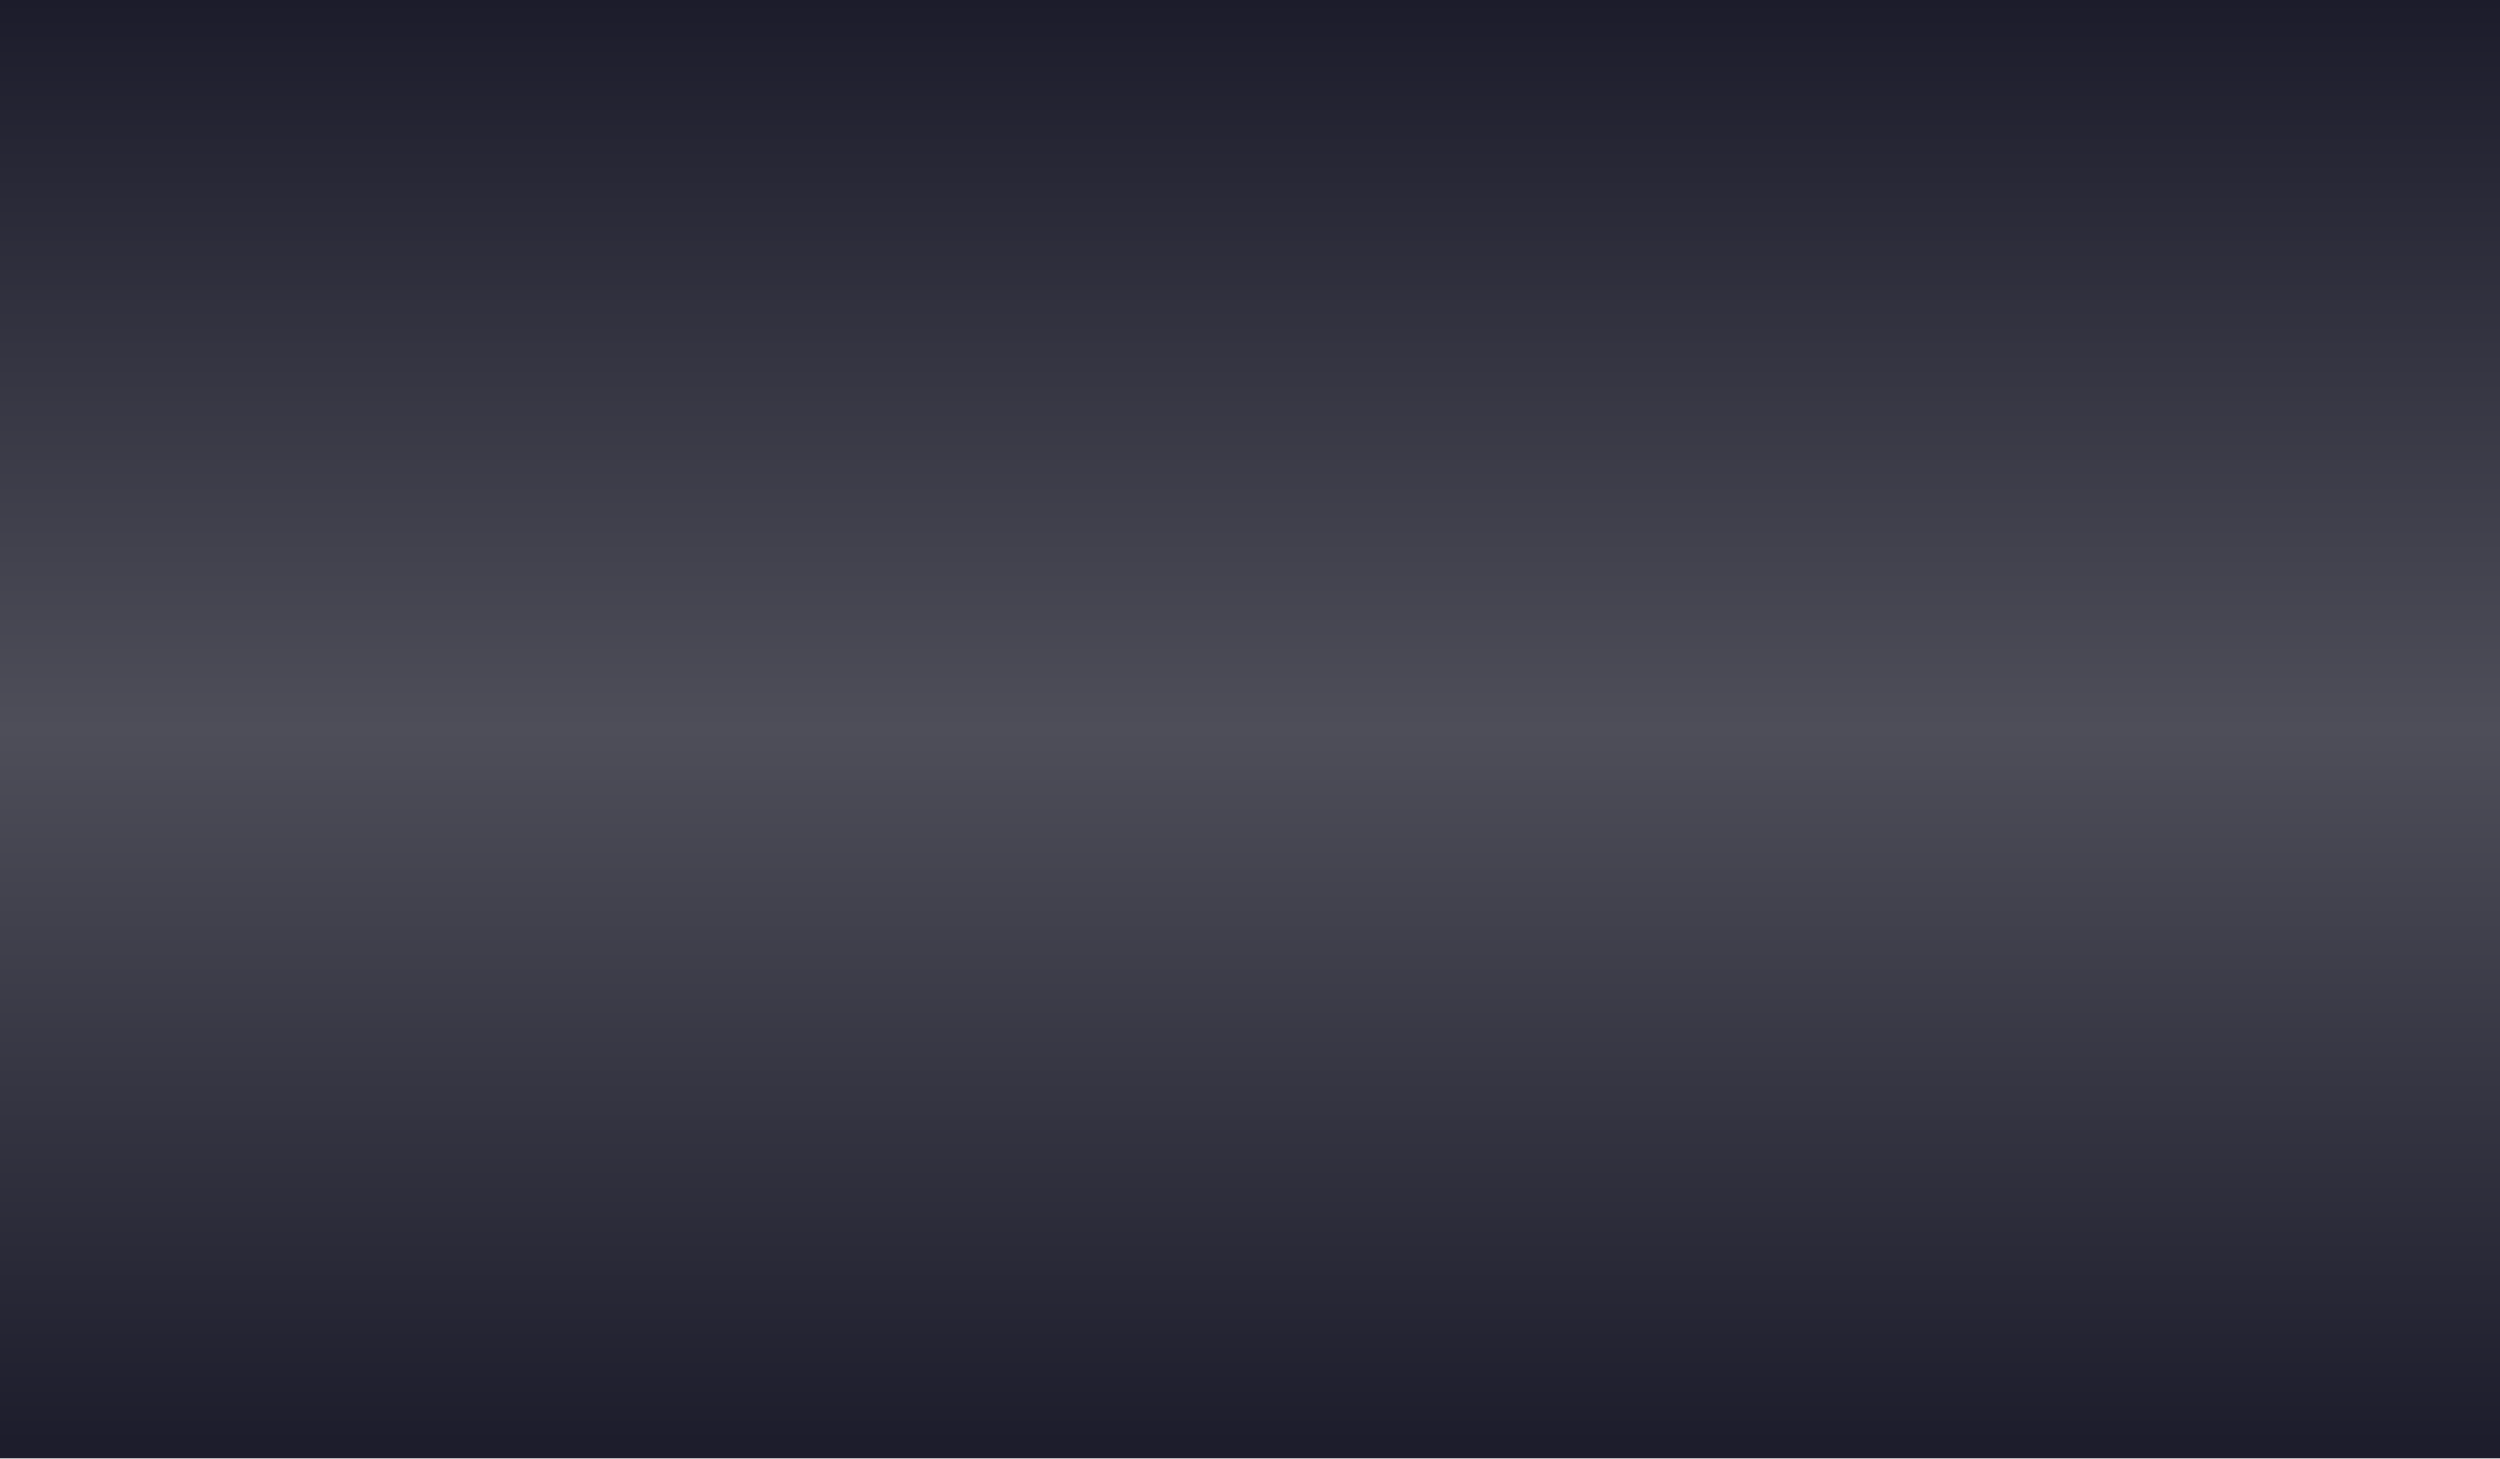
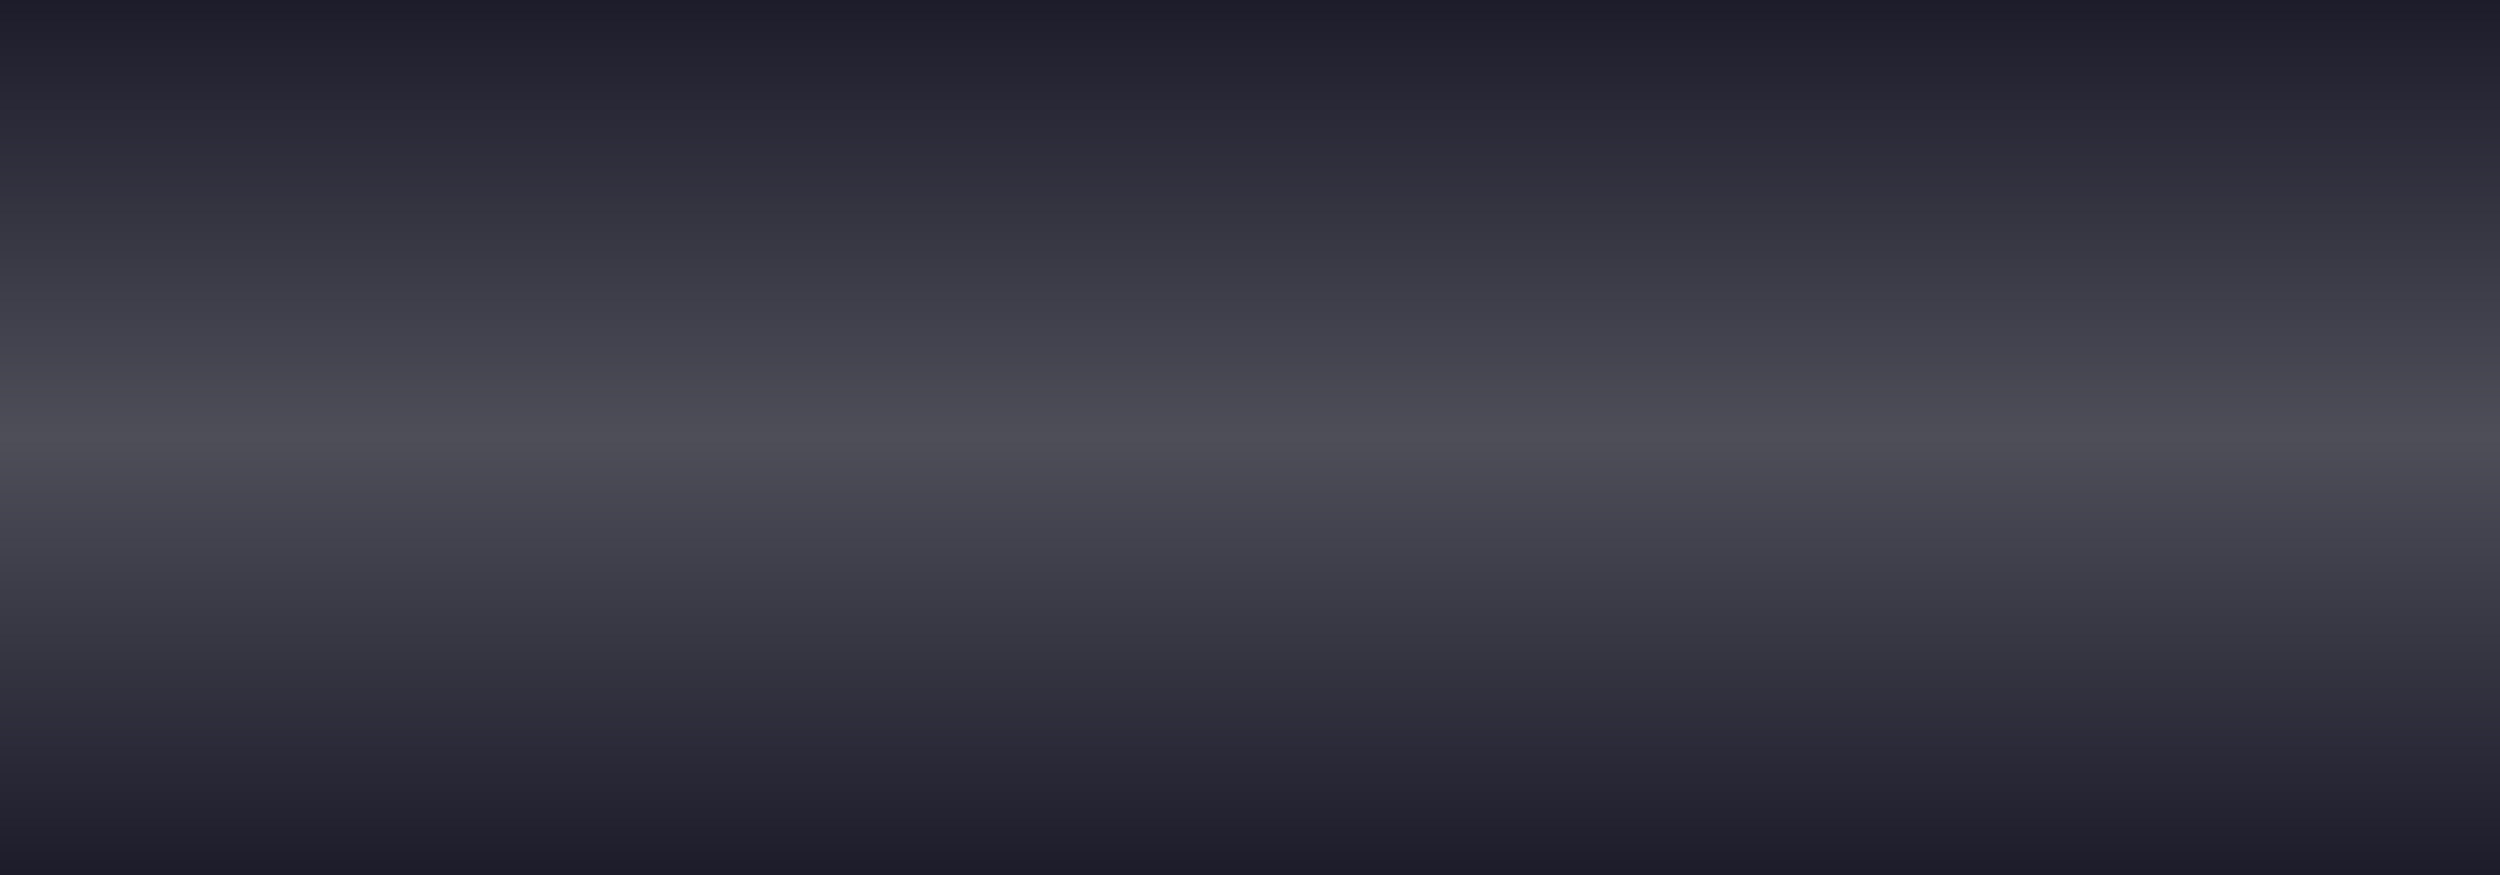
- <svg xmlns="http://www.w3.org/2000/svg" height="175" width="300">
+ <svg xmlns="http://www.w3.org/2000/svg" height="175" width="500">
  <defs>
    <linearGradient id="grad1" x1="0%" y1="0%" x2="0%" y2="100%">
      <stop offset="0%" style="stop-color:rgb(28,28,43);stop-opacity:1" />
      <stop offset="50%" style="stop-color:rgb(78,78,89);stop-opacity:1" />
      <stop offset="100%" style="stop-color:rgb(28,28,43);stop-opacity:1" />
    </linearGradient>
  </defs>
-   <rect width="300" height="175" fill="url(#grad1)" />
+   <rect width="500" height="175" fill="url(#grad1)" />
</svg>
